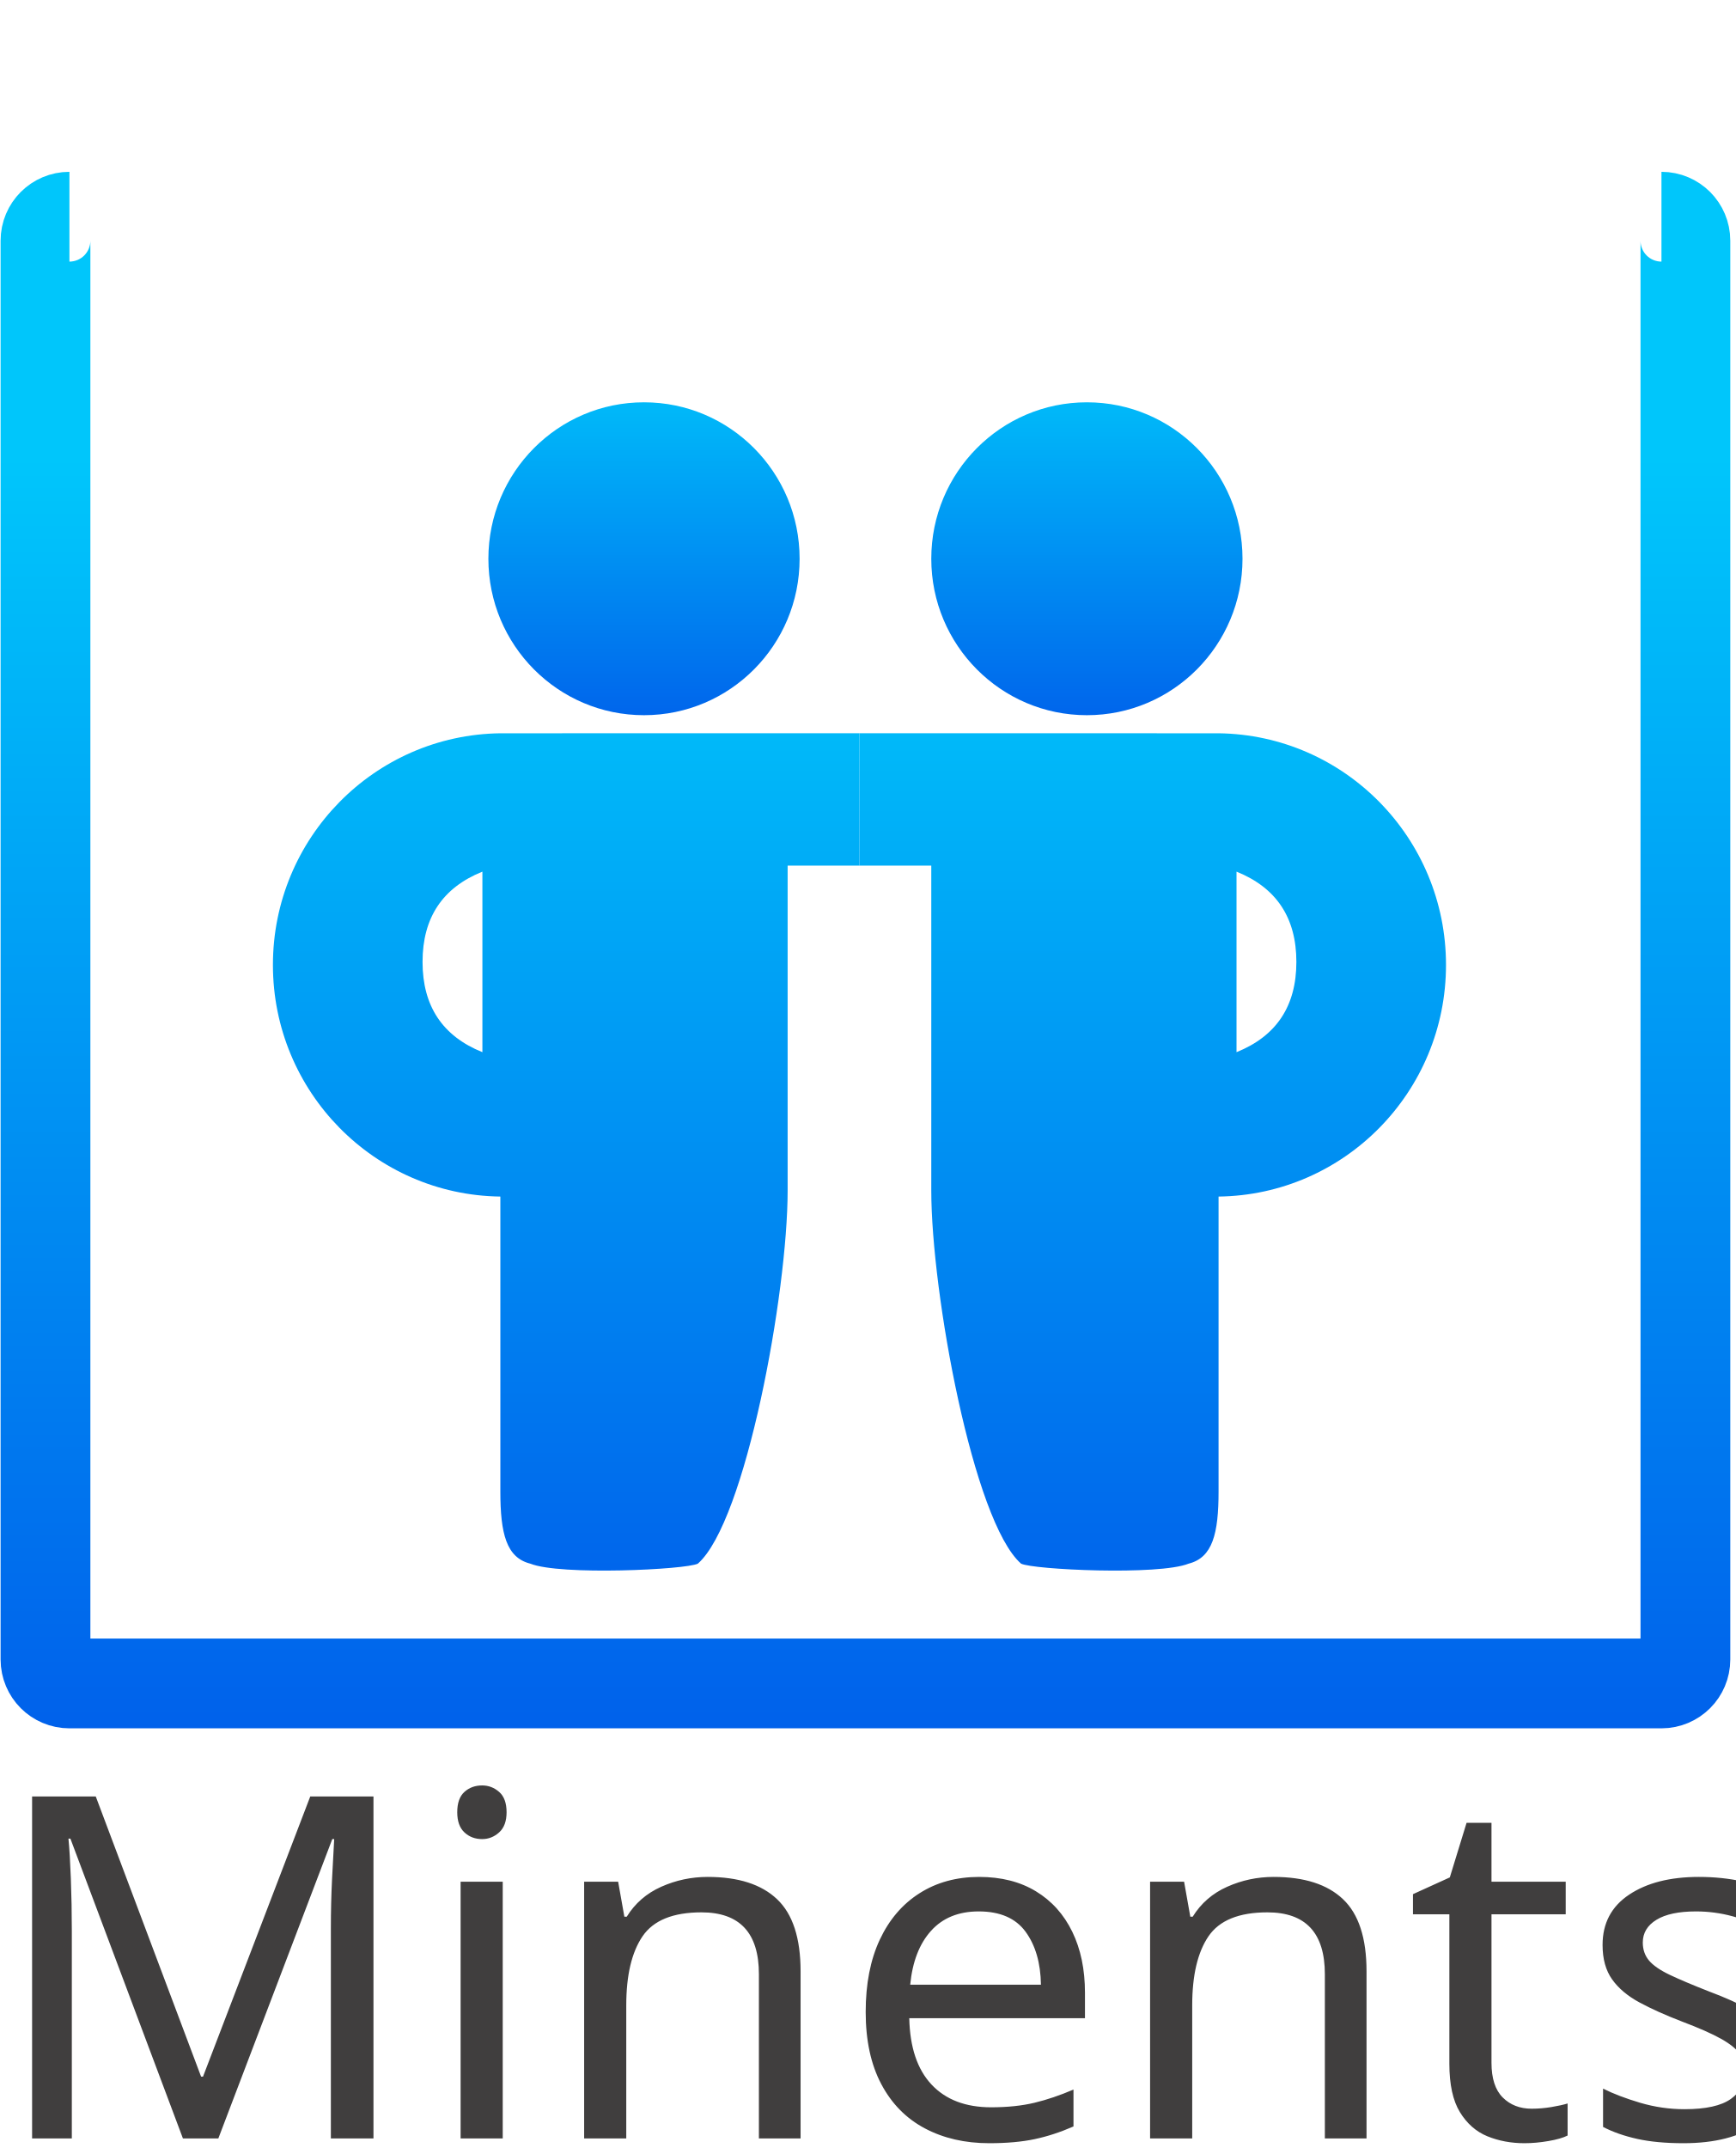
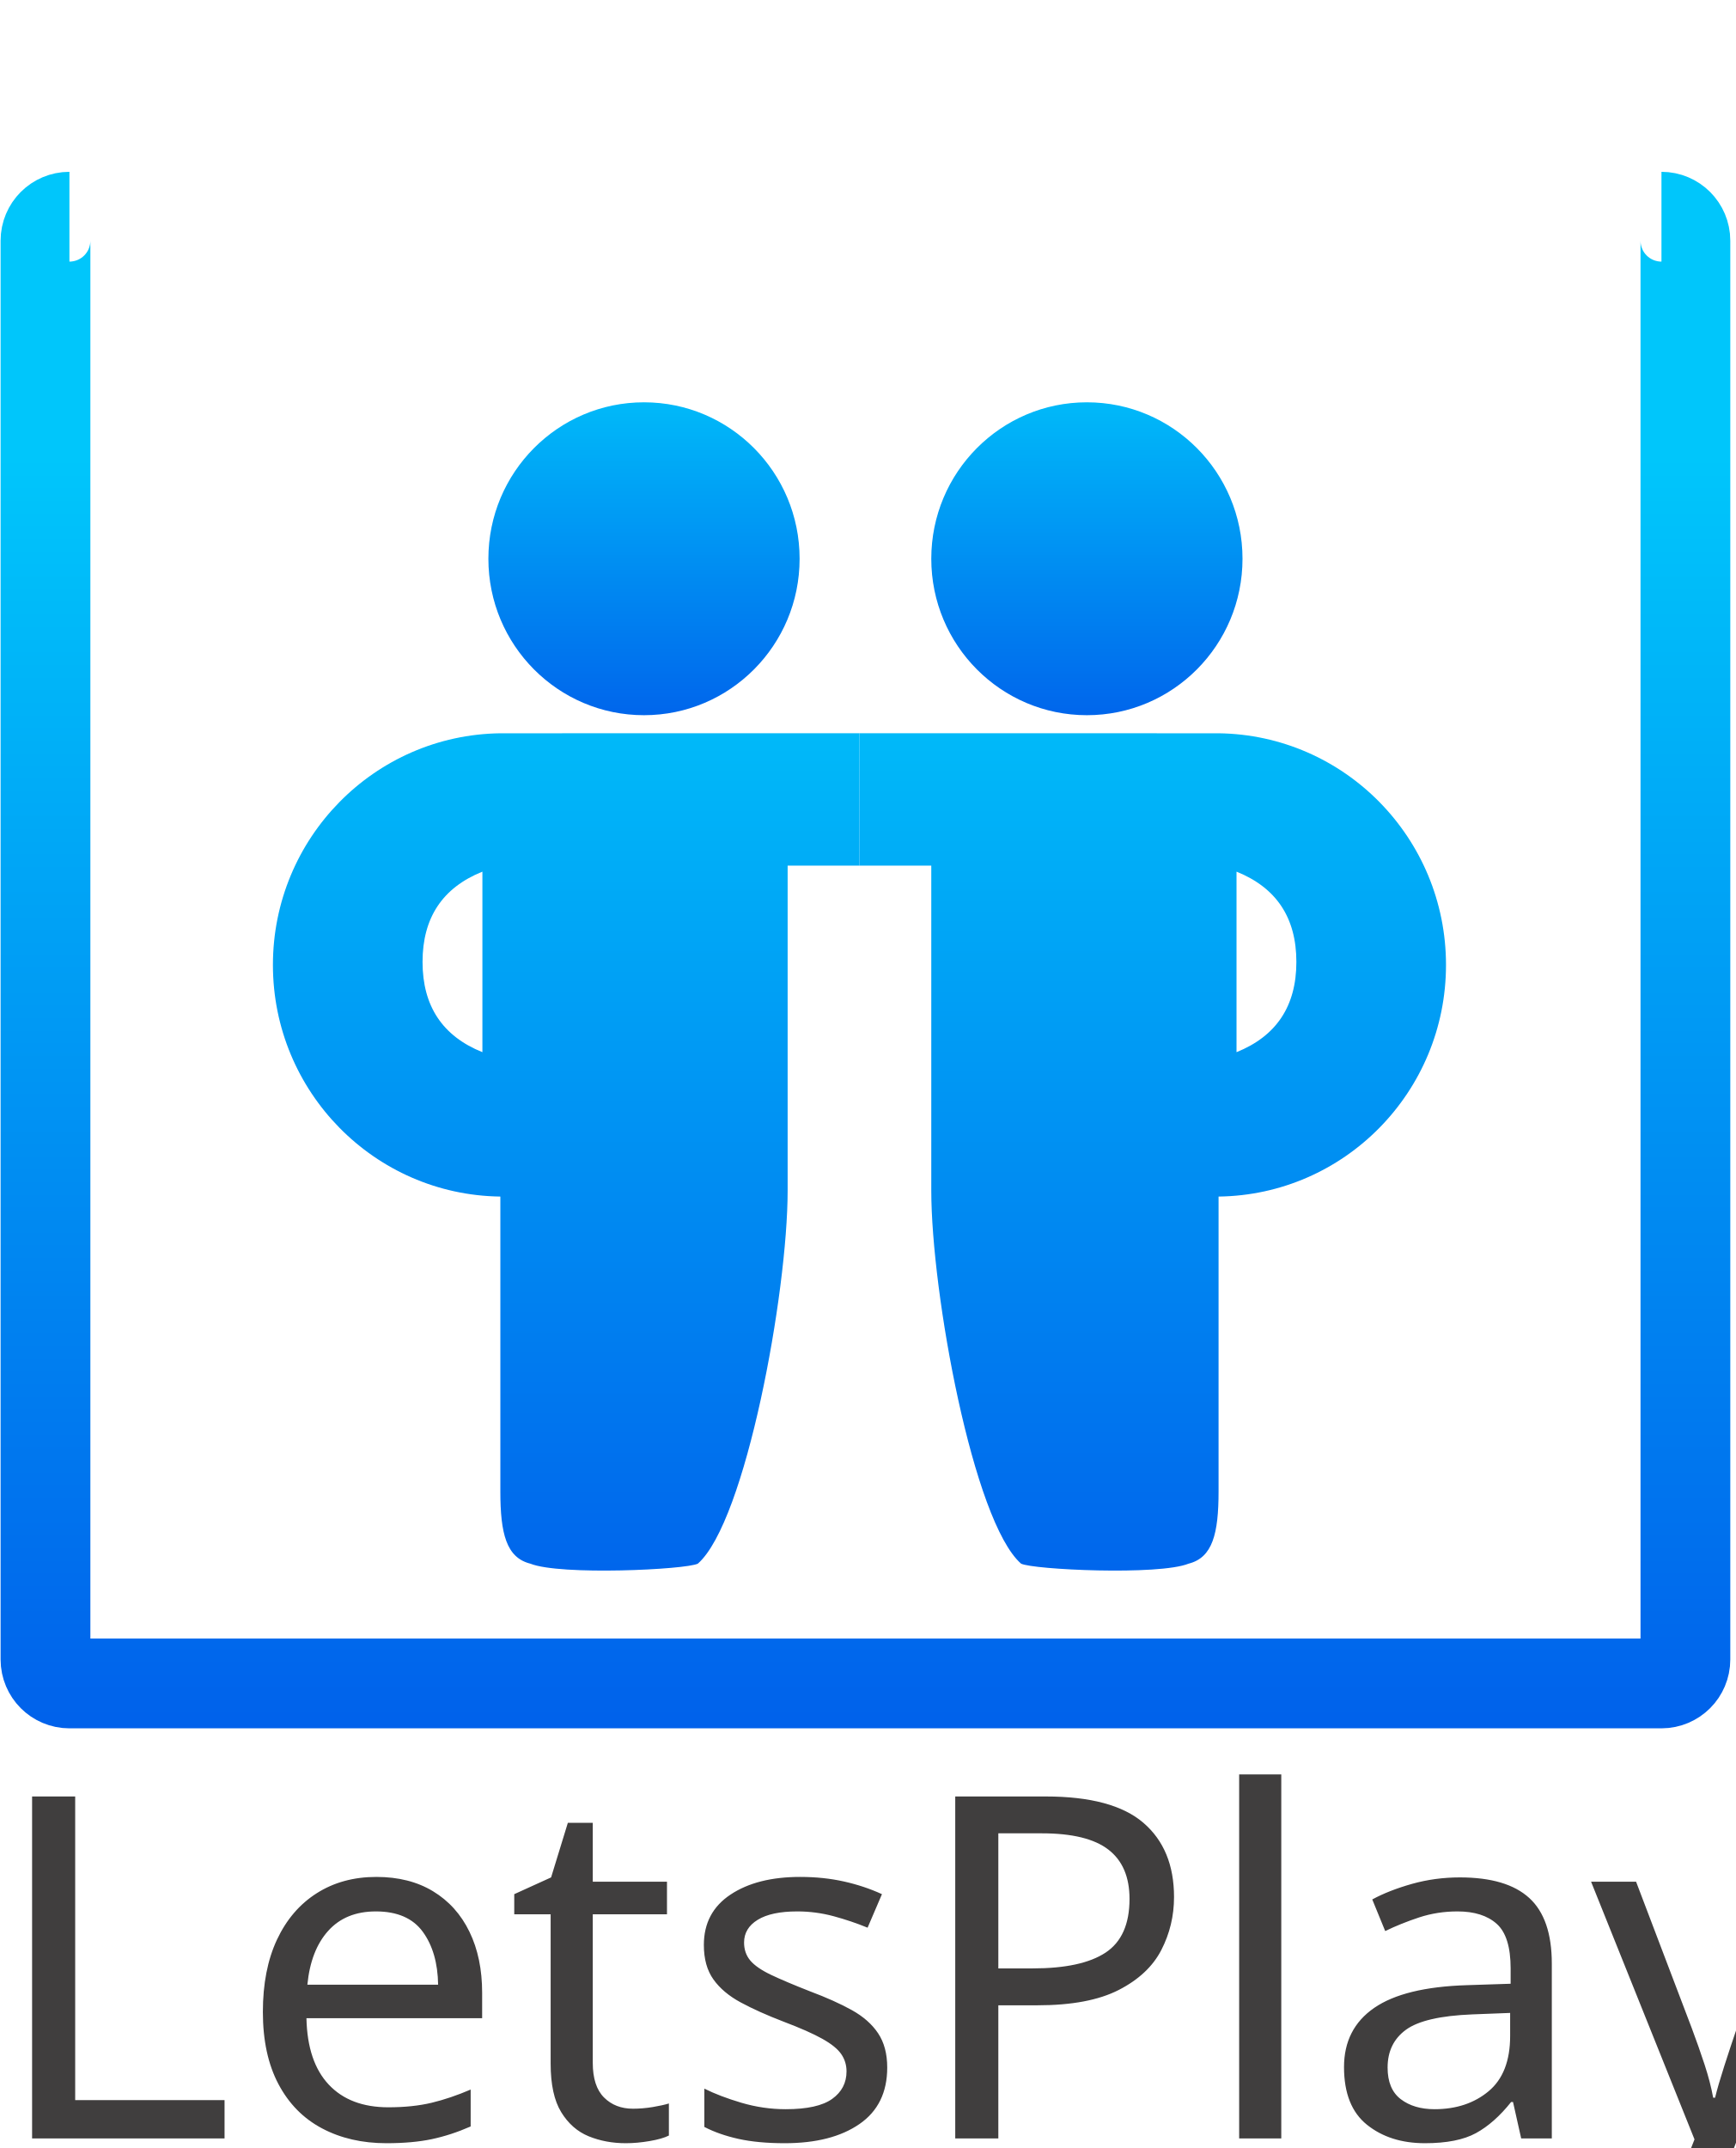
<svg xmlns="http://www.w3.org/2000/svg" width="725px" height="897px" viewBox="0 0 725 897" version="1.1">
  <defs>
    <linearGradient x1="-19.799%" y1="-14.992%" x2="-19.799%" y2="112.601%" id="linearGradient-1">
      <stop stop-color="#00C6FB" offset="0%" />
      <stop stop-color="#005BEA" offset="100%" />
    </linearGradient>
    <linearGradient x1="50%" y1="16.708%" x2="50%" y2="107.819%" id="linearGradient-2">
      <stop stop-color="#00C6FB" offset="0%" />
      <stop stop-color="#005BEA" offset="100%" />
    </linearGradient>
  </defs>
  <g id="Page-1" stroke="none" stroke-width="1" fill="none" fill-rule="evenodd">
    <g id="minents-logo" transform="translate(-6, 19)">
      <ellipse id="Oval-2" fill="url(#linearGradient-1)" cx="460" cy="214.333" rx="65" ry="65.333" />
      <ellipse id="Oval-2-Copy" fill="url(#linearGradient-1)" cx="275" cy="214.333" rx="65" ry="65.333" />
      <path d="M215,480.684 C162.419,480.012 120,436.959 120,383.949 C120,330.938 162.419,287.886 215,287.213 L360,287.205 L365,287.205 L365,342.487 L335,342.487 L335,453.051 C335,441.325 335,449.701 335,478.179 C335,520.897 317.5,616.385 297.5,633.974 C292.5,636.487 240,639 227.5,633.974 C217.5,631.462 215,621.41 215,603.821 C215,592.094 215,551.051 215,480.692 Z M207.5,345 C190.833,351.701 182.5,364.265 182.5,382.692 C182.5,401.12 190.833,413.684 207.5,420.385 L207.5,345 Z" id="Combined-Shape" fill="url(#linearGradient-1)" />
      <path d="M460,480.684 C407.419,480.012 365,436.959 365,383.949 C365,330.938 407.419,287.886 460,287.213 L605,287.205 L610,287.205 L610,342.487 L580,342.487 L580,453.051 C580,441.325 580,449.701 580,478.179 C580,520.897 562.5,616.385 542.5,633.974 C537.5,636.487 485,639 472.5,633.974 C462.5,631.462 460,621.41 460,603.821 C460,592.094 460,551.051 460,480.692 Z M452.5,345 C435.833,351.701 427.5,364.265 427.5,382.692 C427.5,401.12 435.833,413.684 452.5,420.385 L452.5,345 Z" id="Combined-Shape-Copy" fill="url(#linearGradient-1)" transform="translate(487.5, 462.0405) scale(1, -1) rotate(180) translate(-487.5, -462.0405) " />
      <path d="M700,71.5 C705.523,71.5 710,75.977 710,81.5 L710,674 C710,679.523 705.523,684 700,684 L35,684 C29.477,684 25,679.523 25,674 L25,81.5 C25,75.977 29.477,71.5 35,71.5" id="Rectangle" stroke="url(#linearGradient-2)" stroke-width="37.5" />
      <path d="M700,71.5 L565,71.5" id="Path-3" stroke="url(#linearGradient-2)" stroke-width="37.5" />
      <path d="M170,71.5 L35,71.5" id="Path-3-Copy" stroke="url(#linearGradient-2)" stroke-width="37.5" />
      <path d="M502.5,71.5 L232.5,71.5" id="Path-3-Copy-2" stroke="url(#linearGradient-2)" stroke-width="37.5" />
      <path d="M533.75,0.25 L533.75,135.25" id="Line" stroke="url(#linearGradient-2)" stroke-width="37.5" stroke-linecap="square" />
      <path d="M201.25,0.25 L201.25,135.25" id="Line-Copy" stroke="url(#linearGradient-2)" stroke-width="37.5" stroke-linecap="square" />
      <text id="Minents" font-family="Baloo-Regular, Baloo" font-size="200" font-weight="normal" fill="#403E3E">
-         <tspan x="0" y="874">Minents</tspan>
+         <tspan x="0" y="874">LetsPlay</tspan>
      </text>
    </g>
  </g>
</svg>
